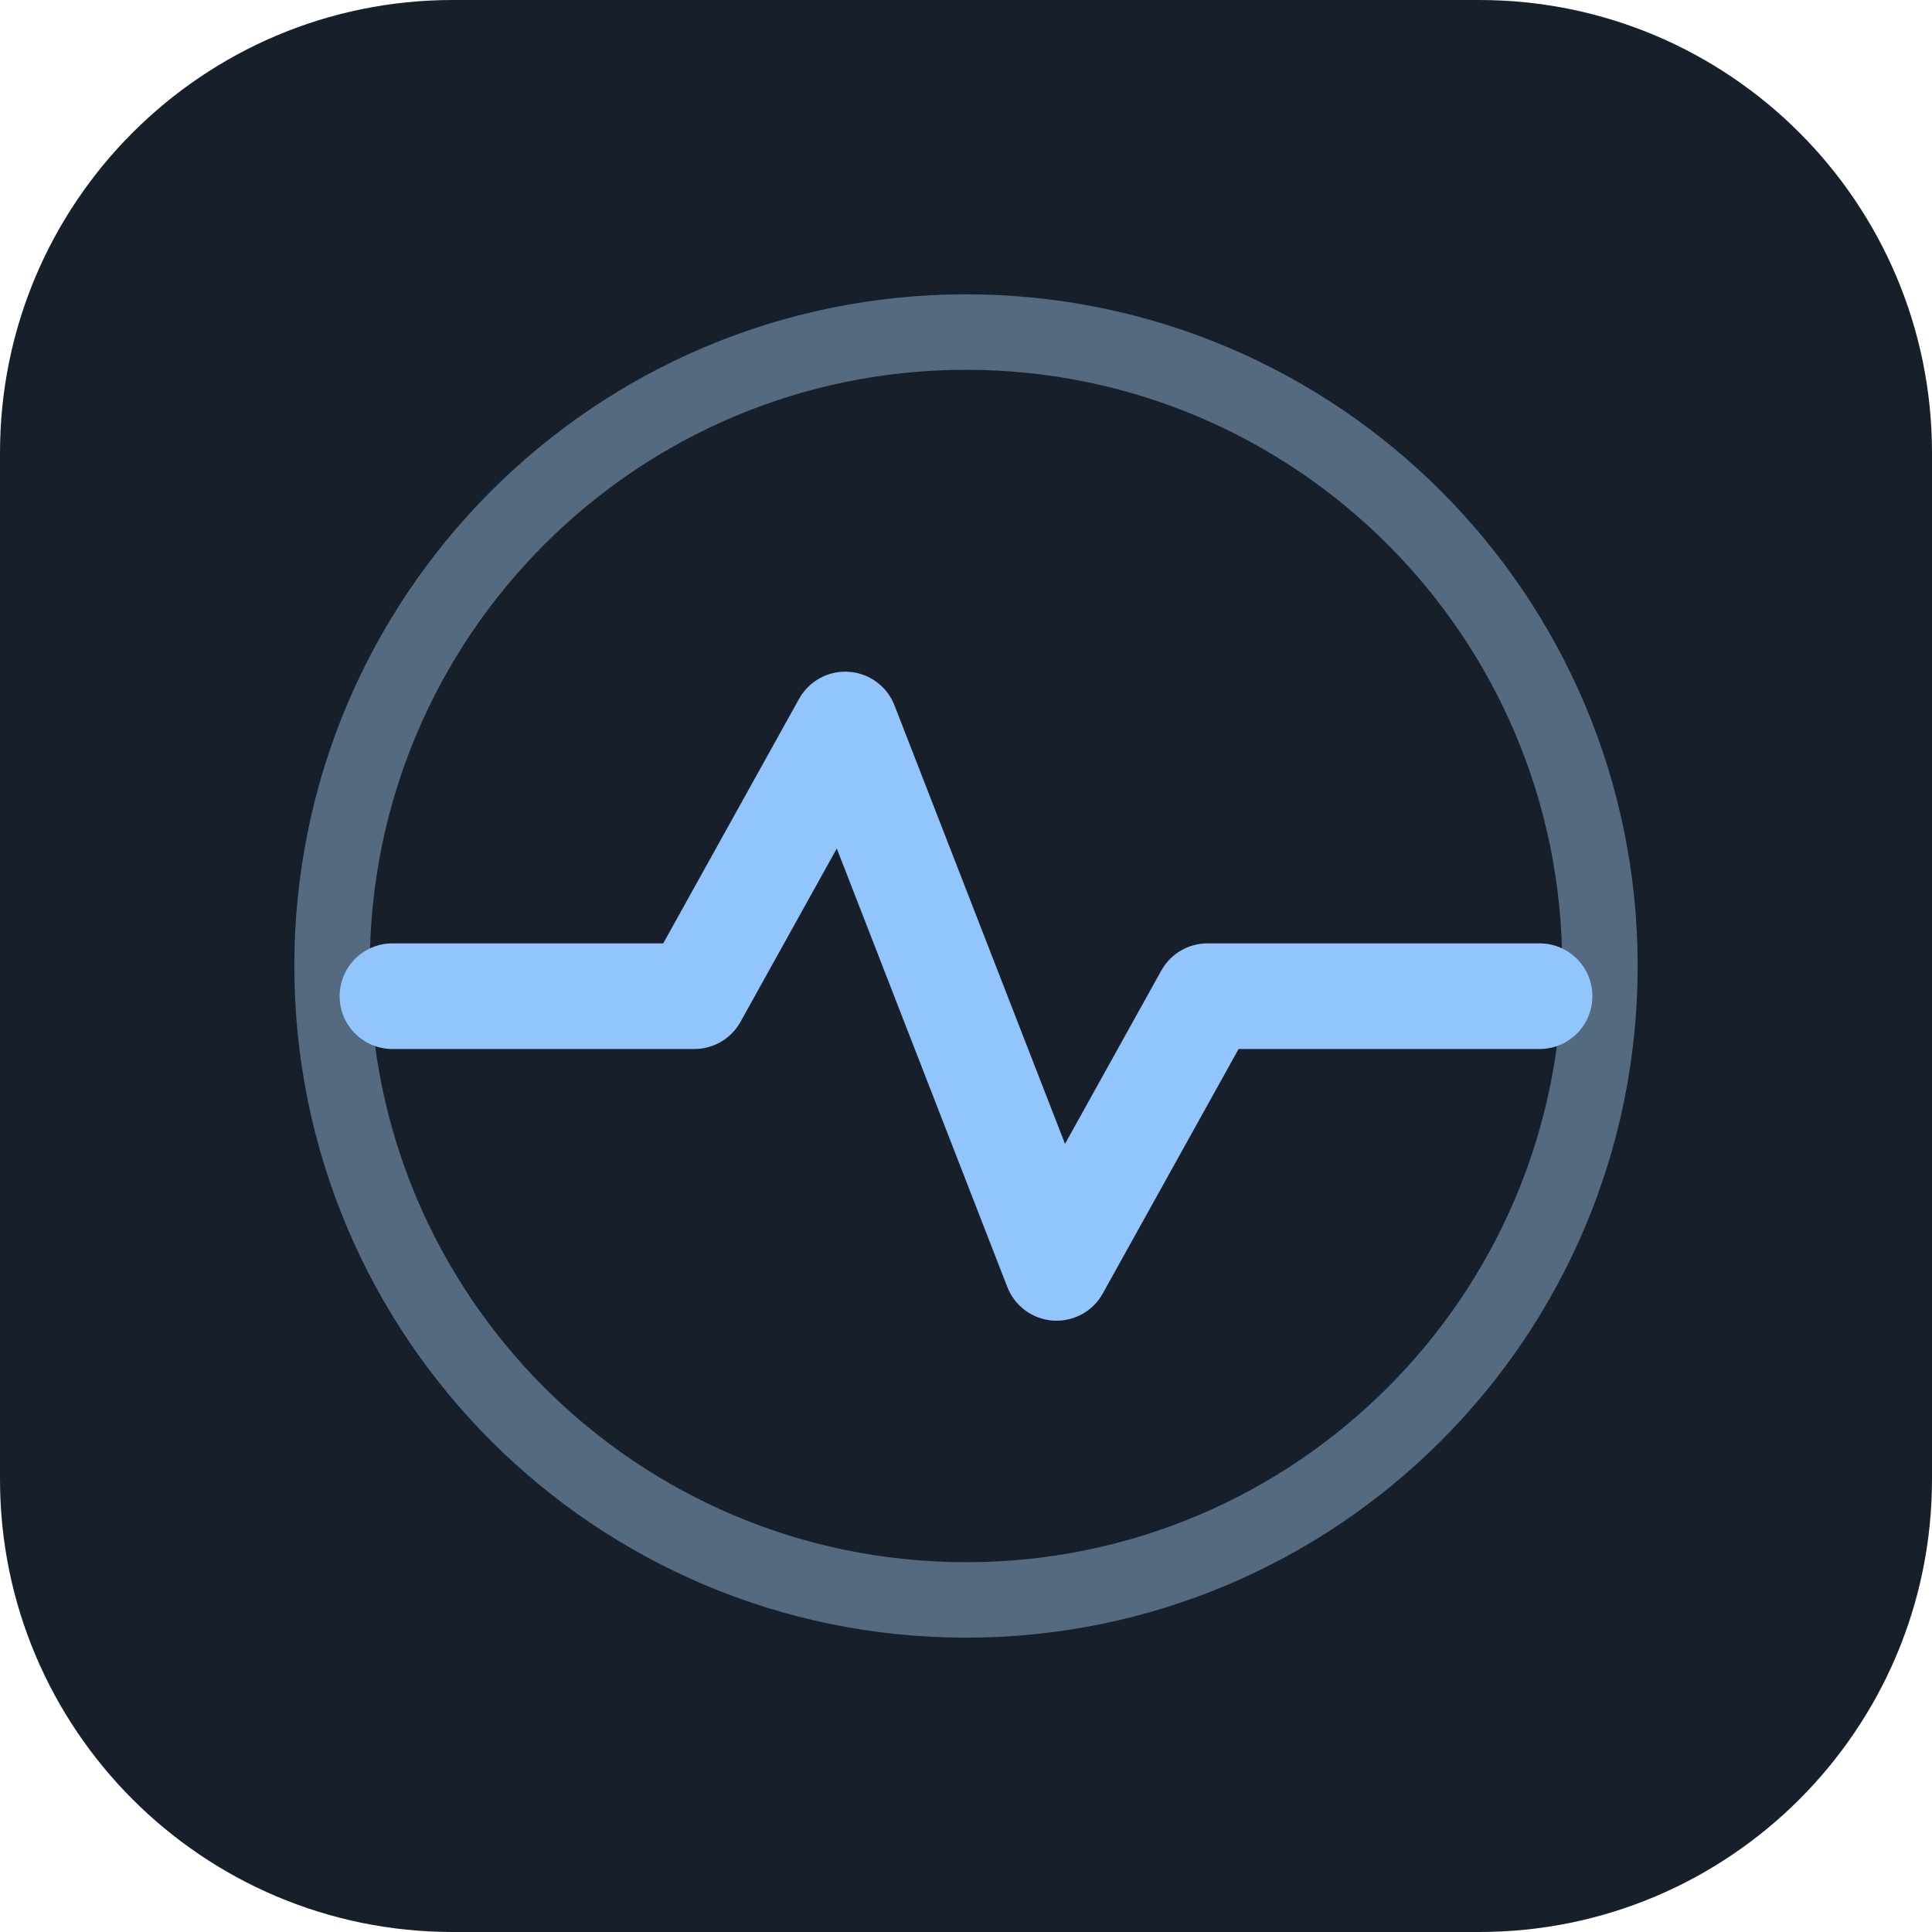
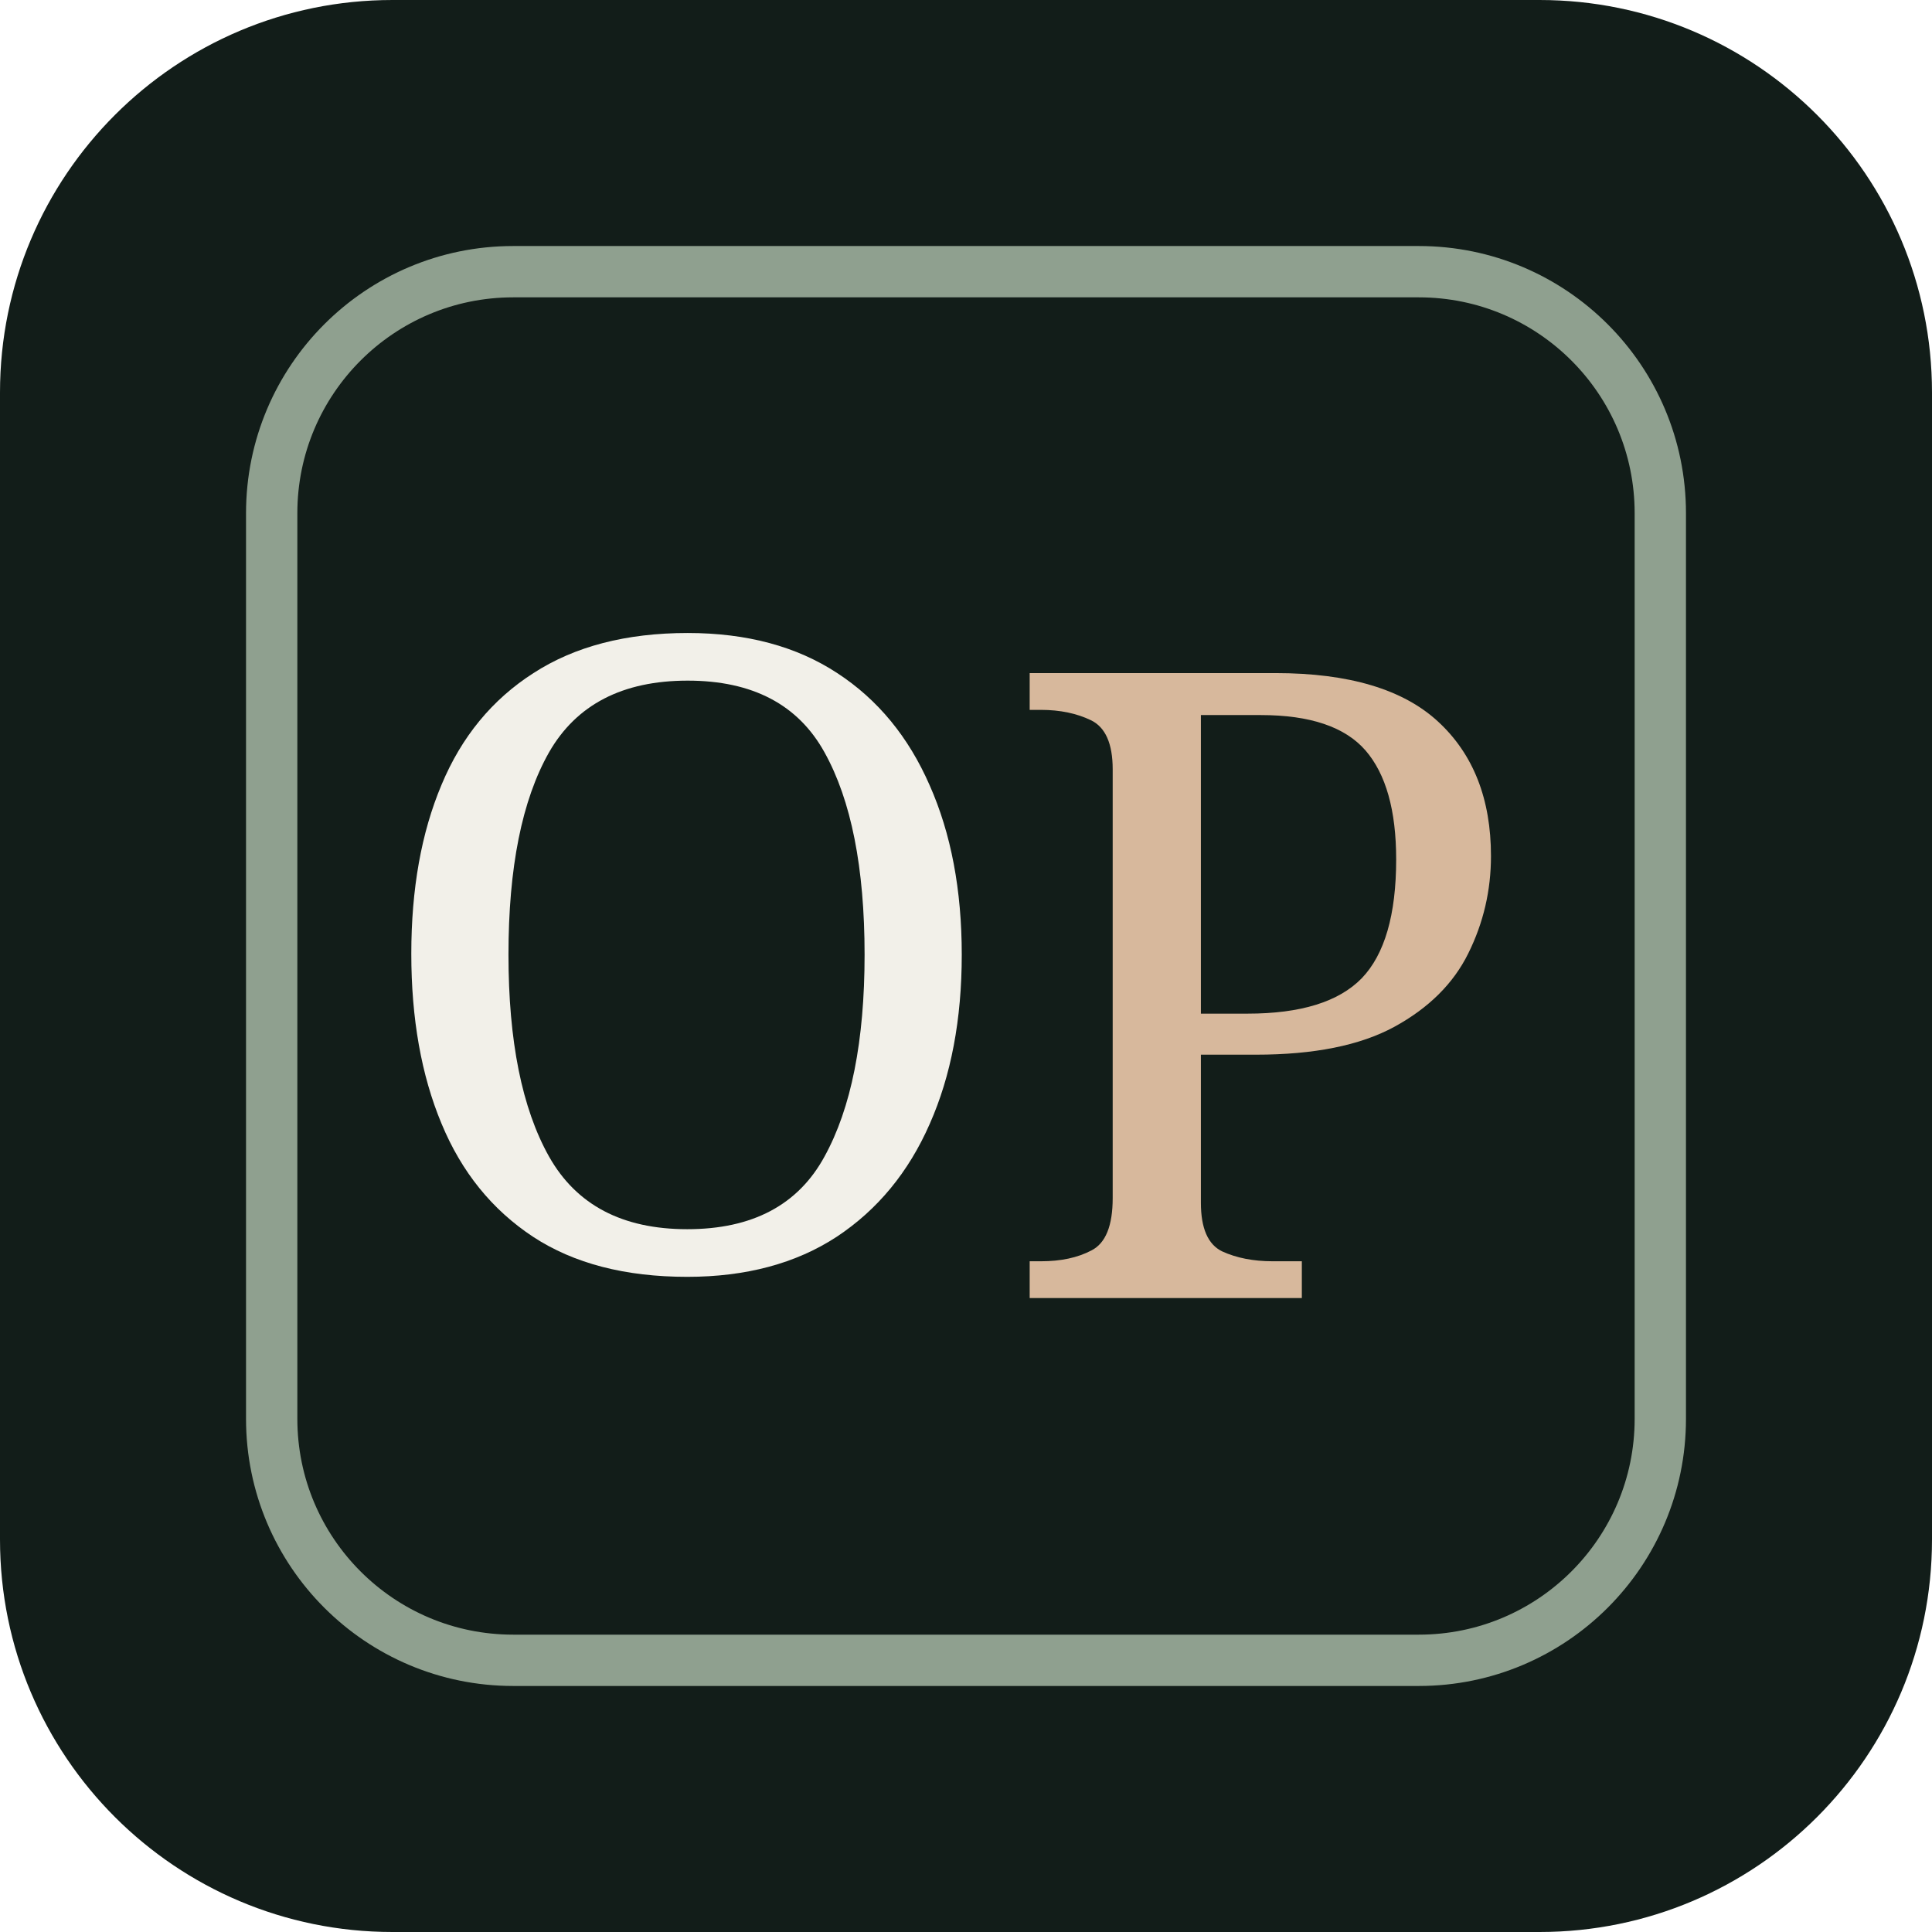
- <svg xmlns="http://www.w3.org/2000/svg" viewBox="0 0 64 64" fill="none">
-   <rect width="64" height="64" rx="15" fill="#171F2A" />
-   <circle cx="32" cy="32" r="21" stroke="#536A80" stroke-width="2.5" />
-   <path d="M13 33H23L28 24L35 42L40 33H51" stroke="#93C5FD" stroke-width="3.5" stroke-linecap="round" stroke-linejoin="round" />
+ <svg xmlns="http://www.w3.org/2000/svg" viewBox="0 0 64 64" role="img" aria-label="OpsProof temporary mark">
+   <rect width="64" height="64" rx="13" fill="#121D19" />
+   <rect x="9" y="9" width="46" height="46" rx="8" fill="none" stroke="#8FA08F" stroke-width="1.7" />
+   <text x="12" y="42" font-family="Georgia, serif" font-size="29" fill="#F2F0E9">O</text>
+   <text x="33" y="43" font-family="Georgia, serif" font-size="29" fill="#D7B89C">P</text>
</svg>
